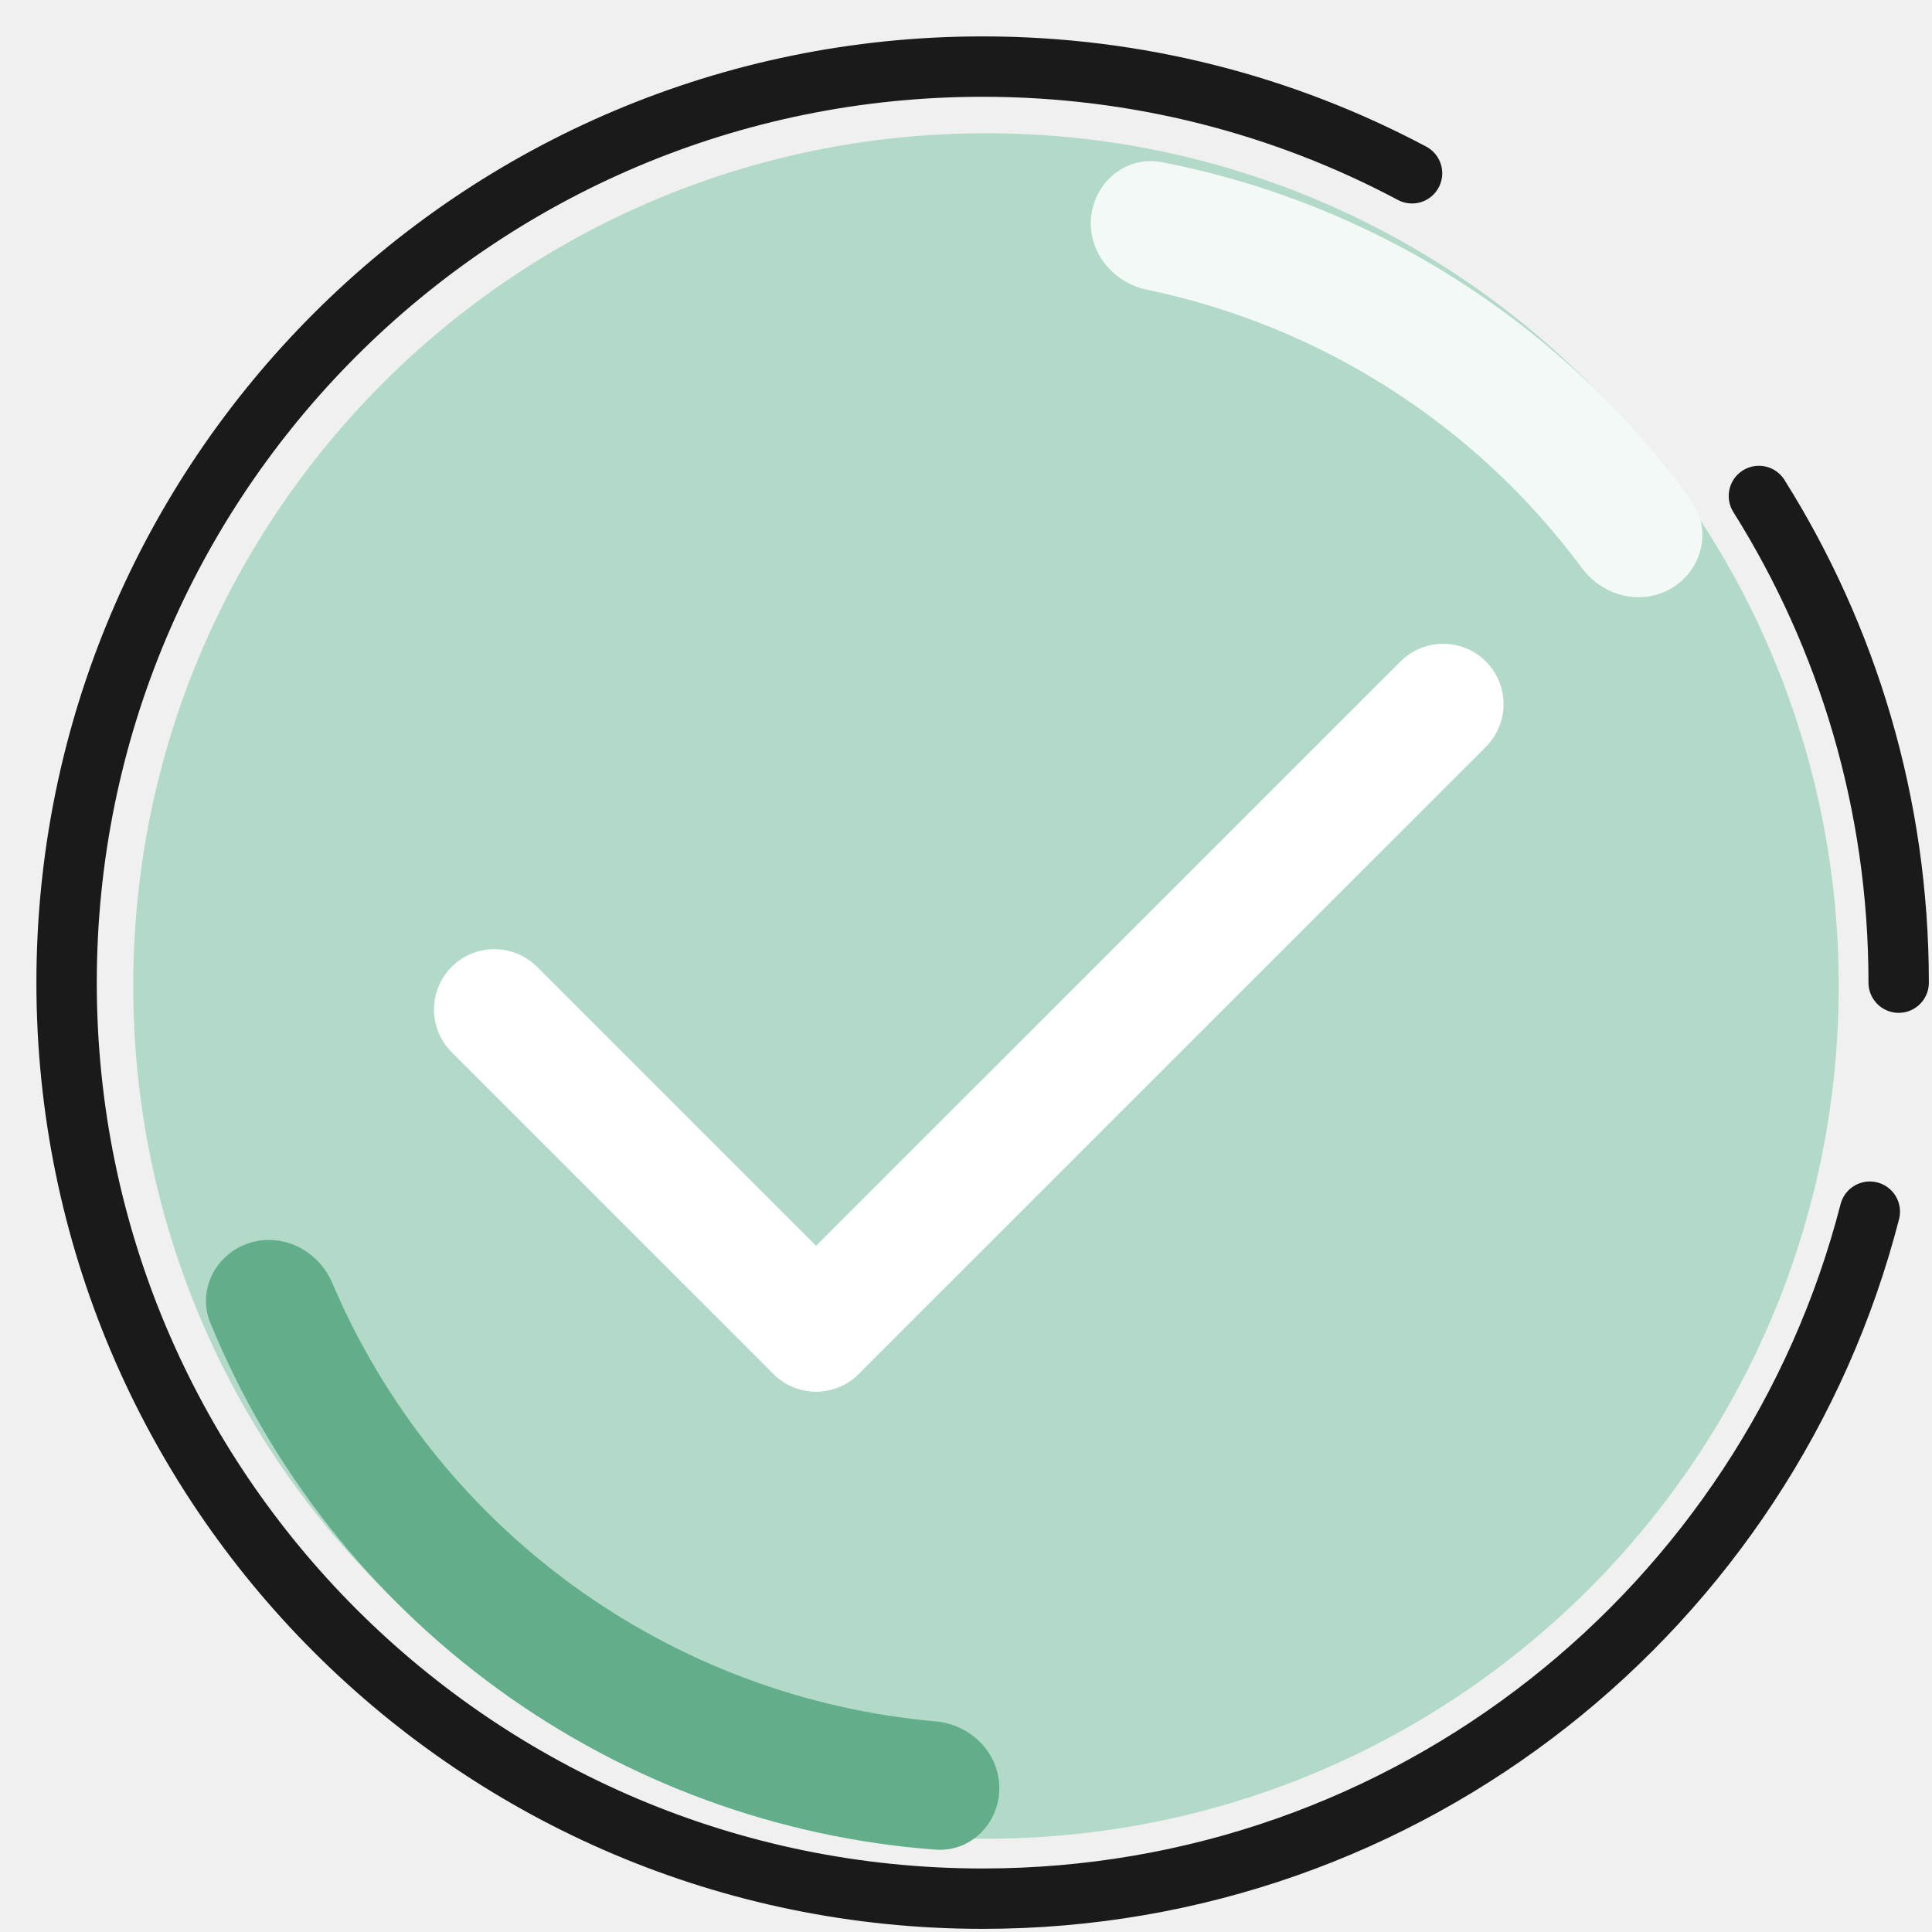
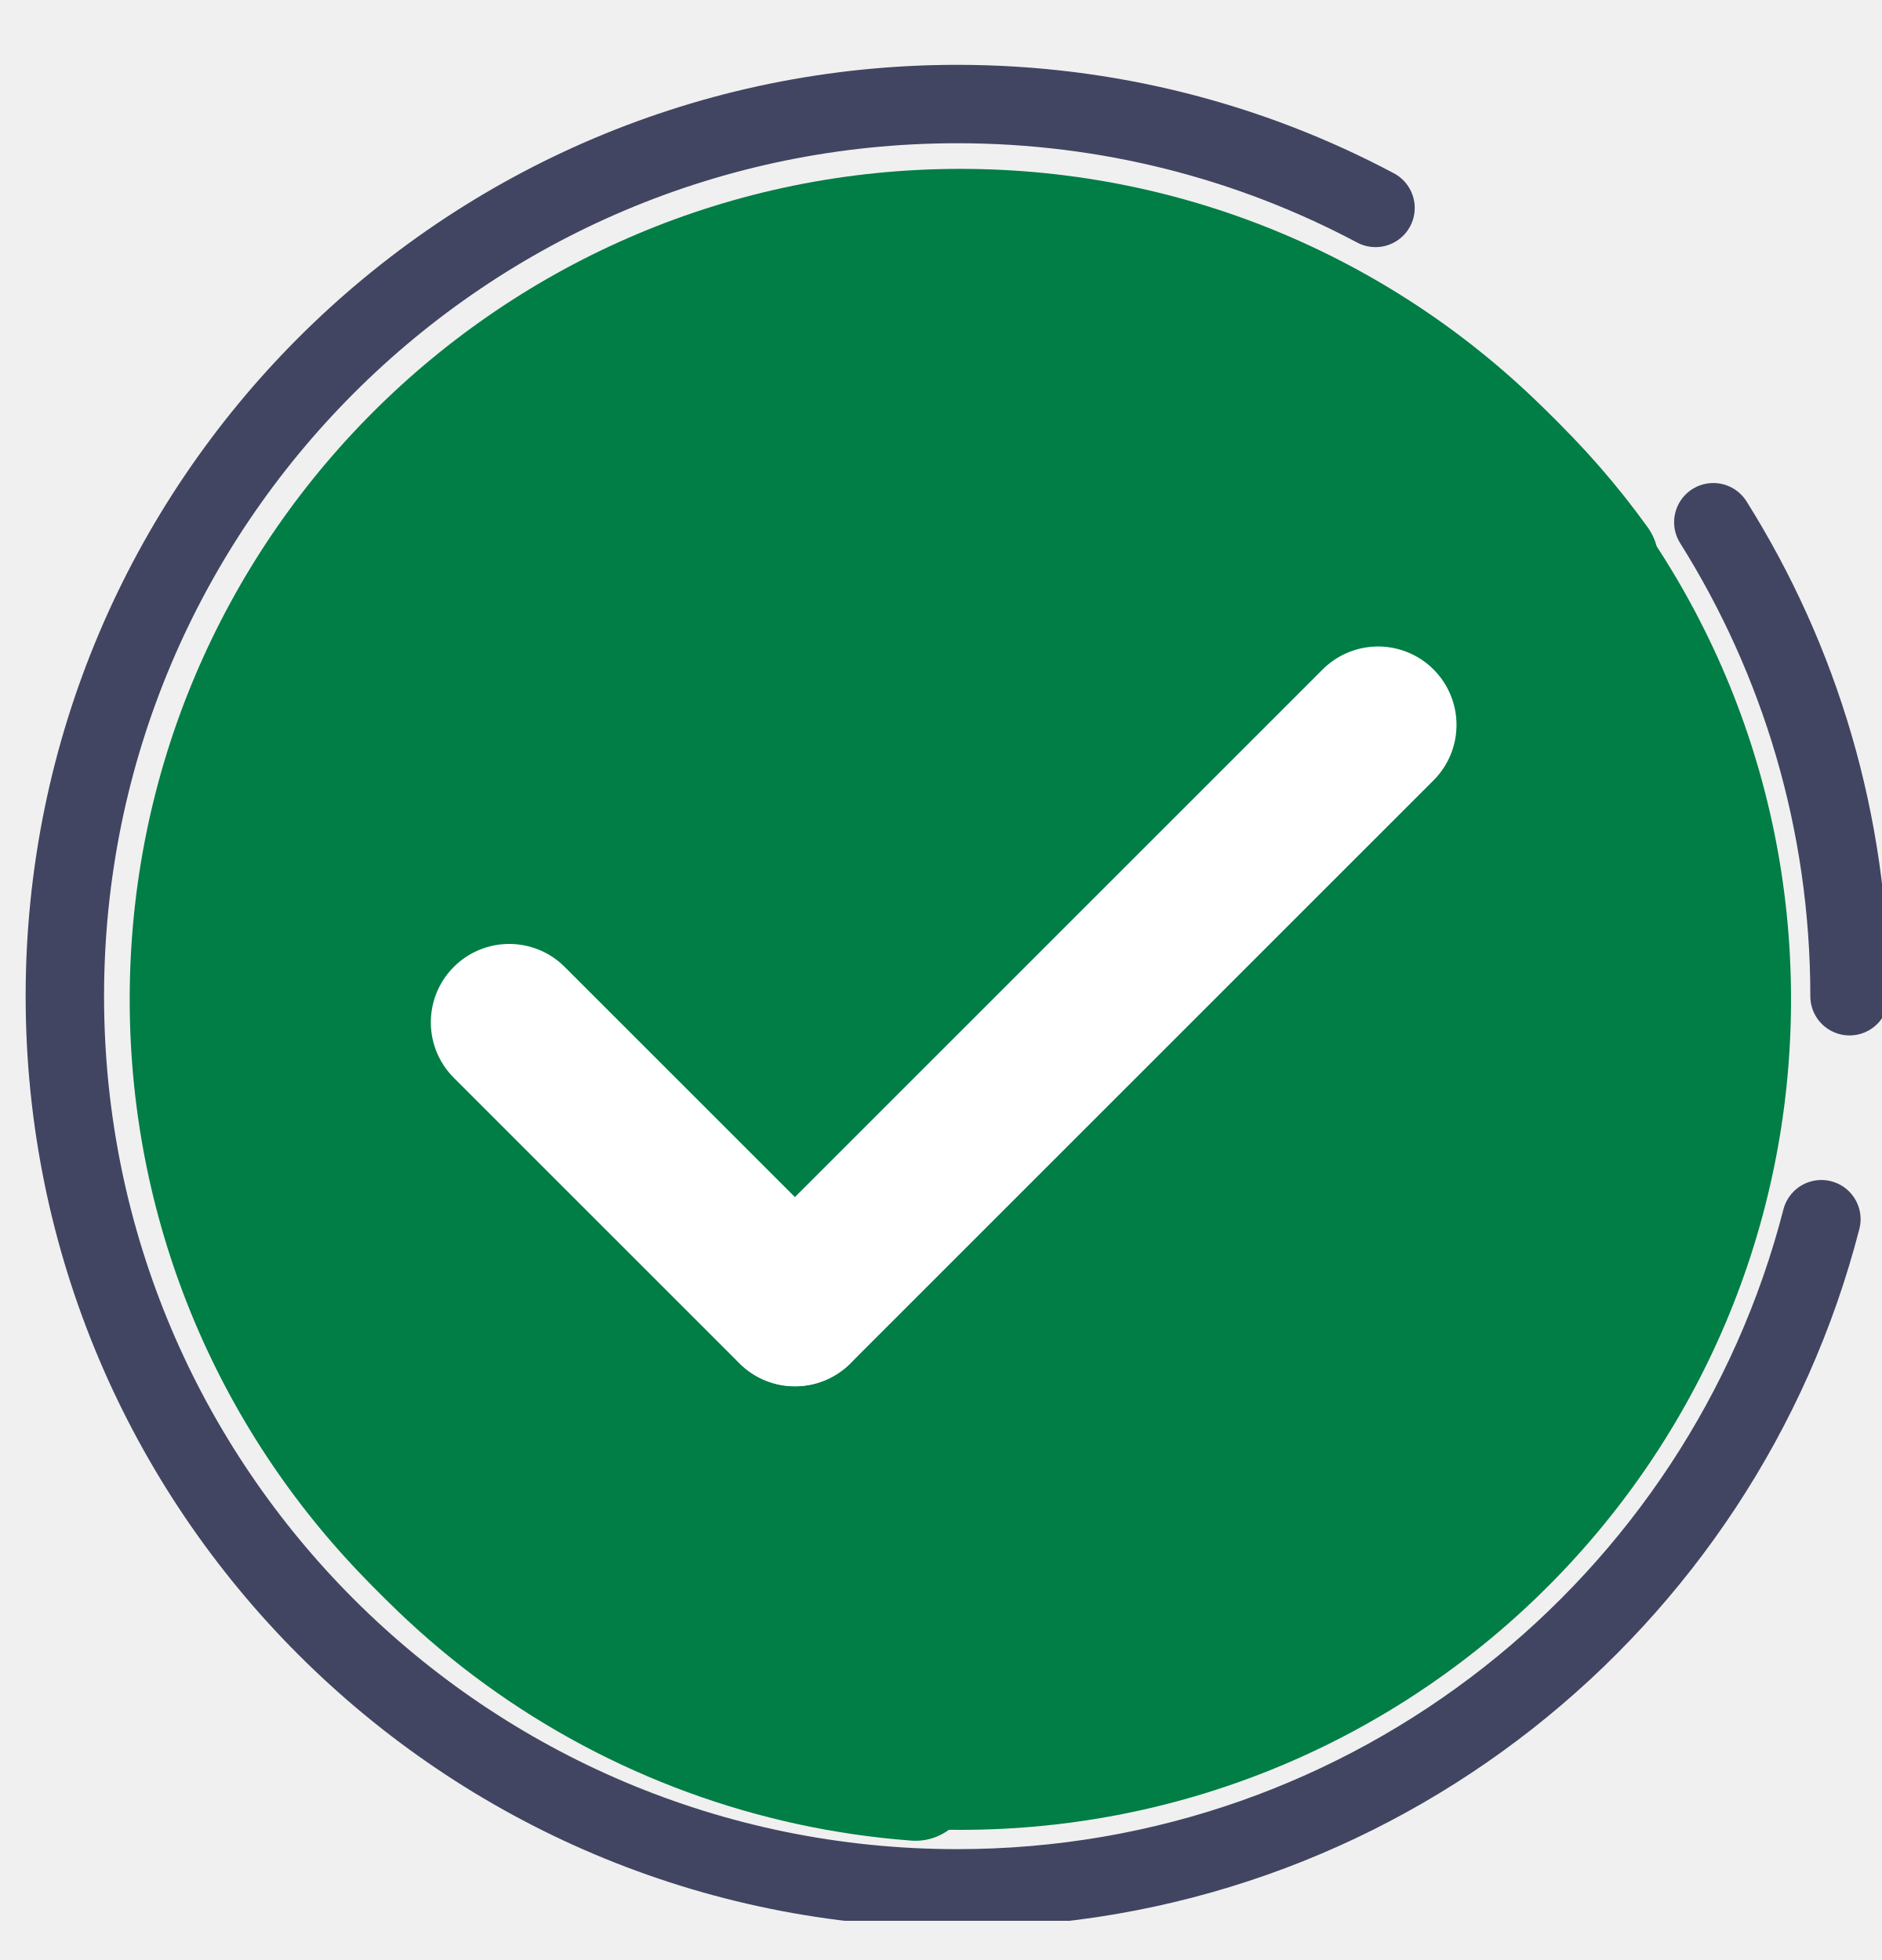
- <svg xmlns="http://www.w3.org/2000/svg" width="32" height="32" viewBox="0 0 32 32" fill="none">
-   <path d="M31.448 16.276C31.448 13.314 30.6 10.551 29.133 8.215M23.388 2.87C21.267 1.742 18.846 1.103 16.276 1.103C7.896 1.103 1.103 7.896 1.103 16.276C1.103 24.655 7.896 31.448 16.276 31.448C23.346 31.448 29.286 26.613 30.97 20.069" stroke="#1A1A1A" stroke-linecap="round" />
-   <ellipse cx="16.331" cy="16.331" rx="14.124" ry="14.124" fill="#B3D9C8" />
-   <path d="M16.552 29.616C16.552 30.202 16.077 30.68 15.493 30.636C12.886 30.44 10.376 29.523 8.25 27.978C6.123 26.433 4.476 24.33 3.484 21.911C3.262 21.369 3.57 20.77 4.126 20.589C4.683 20.408 5.276 20.715 5.505 21.253C6.354 23.248 7.73 24.982 9.495 26.264C11.259 27.546 13.334 28.32 15.494 28.511C16.076 28.562 16.552 29.032 16.552 29.616Z" fill="#62AE8B" />
-   <path d="M18.074 3.576C18.142 2.995 18.669 2.575 19.244 2.686C20.991 3.026 22.662 3.693 24.166 4.656C25.671 5.619 26.976 6.857 28.016 8.301C28.358 8.776 28.197 9.431 27.698 9.736C27.199 10.041 26.55 9.881 26.203 9.411C25.334 8.237 24.258 7.23 23.024 6.44C21.79 5.65 20.424 5.095 18.995 4.798C18.423 4.678 18.005 4.157 18.074 3.576Z" fill="#F2F9F6" />
-   <line x1="8.188" y1="16.721" x2="13.516" y2="22.049" stroke="white" stroke-width="2" stroke-linecap="round" />
-   <line x1="13.518" y1="22.048" x2="23.904" y2="11.663" stroke="white" stroke-width="2" stroke-linecap="round" />
+ <svg xmlns="http://www.w3.org/2000/svg" width="24" height="25" viewBox="0 0 24 25" fill="none">
+   <g clip-path="url(#clip0_5458_163629)">
+     <path d="M23.586 12.707C23.586 10.485 22.949 8.413 21.849 6.661M17.541 2.652C15.95 1.806 14.134 1.327 12.207 1.327C5.922 1.327 0.827 6.422 0.827 12.707C0.827 18.991 5.922 24.086 12.207 24.086C17.509 24.086 21.964 20.459 23.227 15.551" stroke="#414562" stroke-linecap="round" />
+     <ellipse cx="12.247" cy="12.747" rx="10.593" ry="10.593" fill="url(#paint0_linear_5458_163629)" />
+     <path d="M12.413 22.712C12.413 23.151 12.057 23.51 11.62 23.477C9.664 23.33 7.782 22.642 6.187 21.483C4.592 20.325 3.356 18.747 2.612 16.933C2.446 16.527 2.677 16.077 3.094 15.941C3.512 15.806 3.957 16.036 4.128 16.44C4.765 17.936 5.798 19.236 7.121 20.198C8.444 21.159 10 21.739 11.62 21.883C12.057 21.921 12.413 22.273 12.413 22.712Z" fill="url(#paint1_linear_5458_163629)" />
+     <path d="M13.555 3.182C13.606 2.746 14.002 2.431 14.432 2.515C15.743 2.769 16.996 3.27 18.125 3.992C19.253 4.714 20.232 5.642 21.012 6.726C21.268 7.082 21.148 7.573 20.773 7.802C20.399 8.031 19.913 7.911 19.652 7.558C19.001 6.678 18.193 5.922 17.268 5.33C16.342 4.738 15.318 4.321 14.246 4.098C13.817 4.009 13.504 3.618 13.555 3.182Z" fill="#007E45" />
+     <line x1="6.494" y1="13.04" x2="10.137" y2="16.683" stroke="white" stroke-width="2" stroke-linecap="round" />
+     <line x1="10.139" y1="16.681" x2="17.574" y2="9.246" stroke="white" stroke-width="2" stroke-linecap="round" />
+   </g>
+   <defs>
+     <linearGradient id="paint0_linear_5458_163629" x1="1.654" y1="12.747" x2="22.84" y2="12.747" gradientUnits="userSpaceOnUse">
+       <stop stop-color="#007E45" />
+       <stop offset="1" stop-color="#007E45" />
+     </linearGradient>
+     <linearGradient id="paint1_linear_5458_163629" x1="9.596" y1="0.691" x2="18.333" y2="28.201" gradientUnits="userSpaceOnUse">
+       <stop stop-color="#007E45" />
+       <stop offset="1" stop-color="#007E45" />
+     </linearGradient>
+     <clipPath id="clip0_5458_163629">
+       <rect width="24" height="24" fill="white" transform="translate(0 0.5)" />
+     </clipPath>
+   </defs>
</svg>
